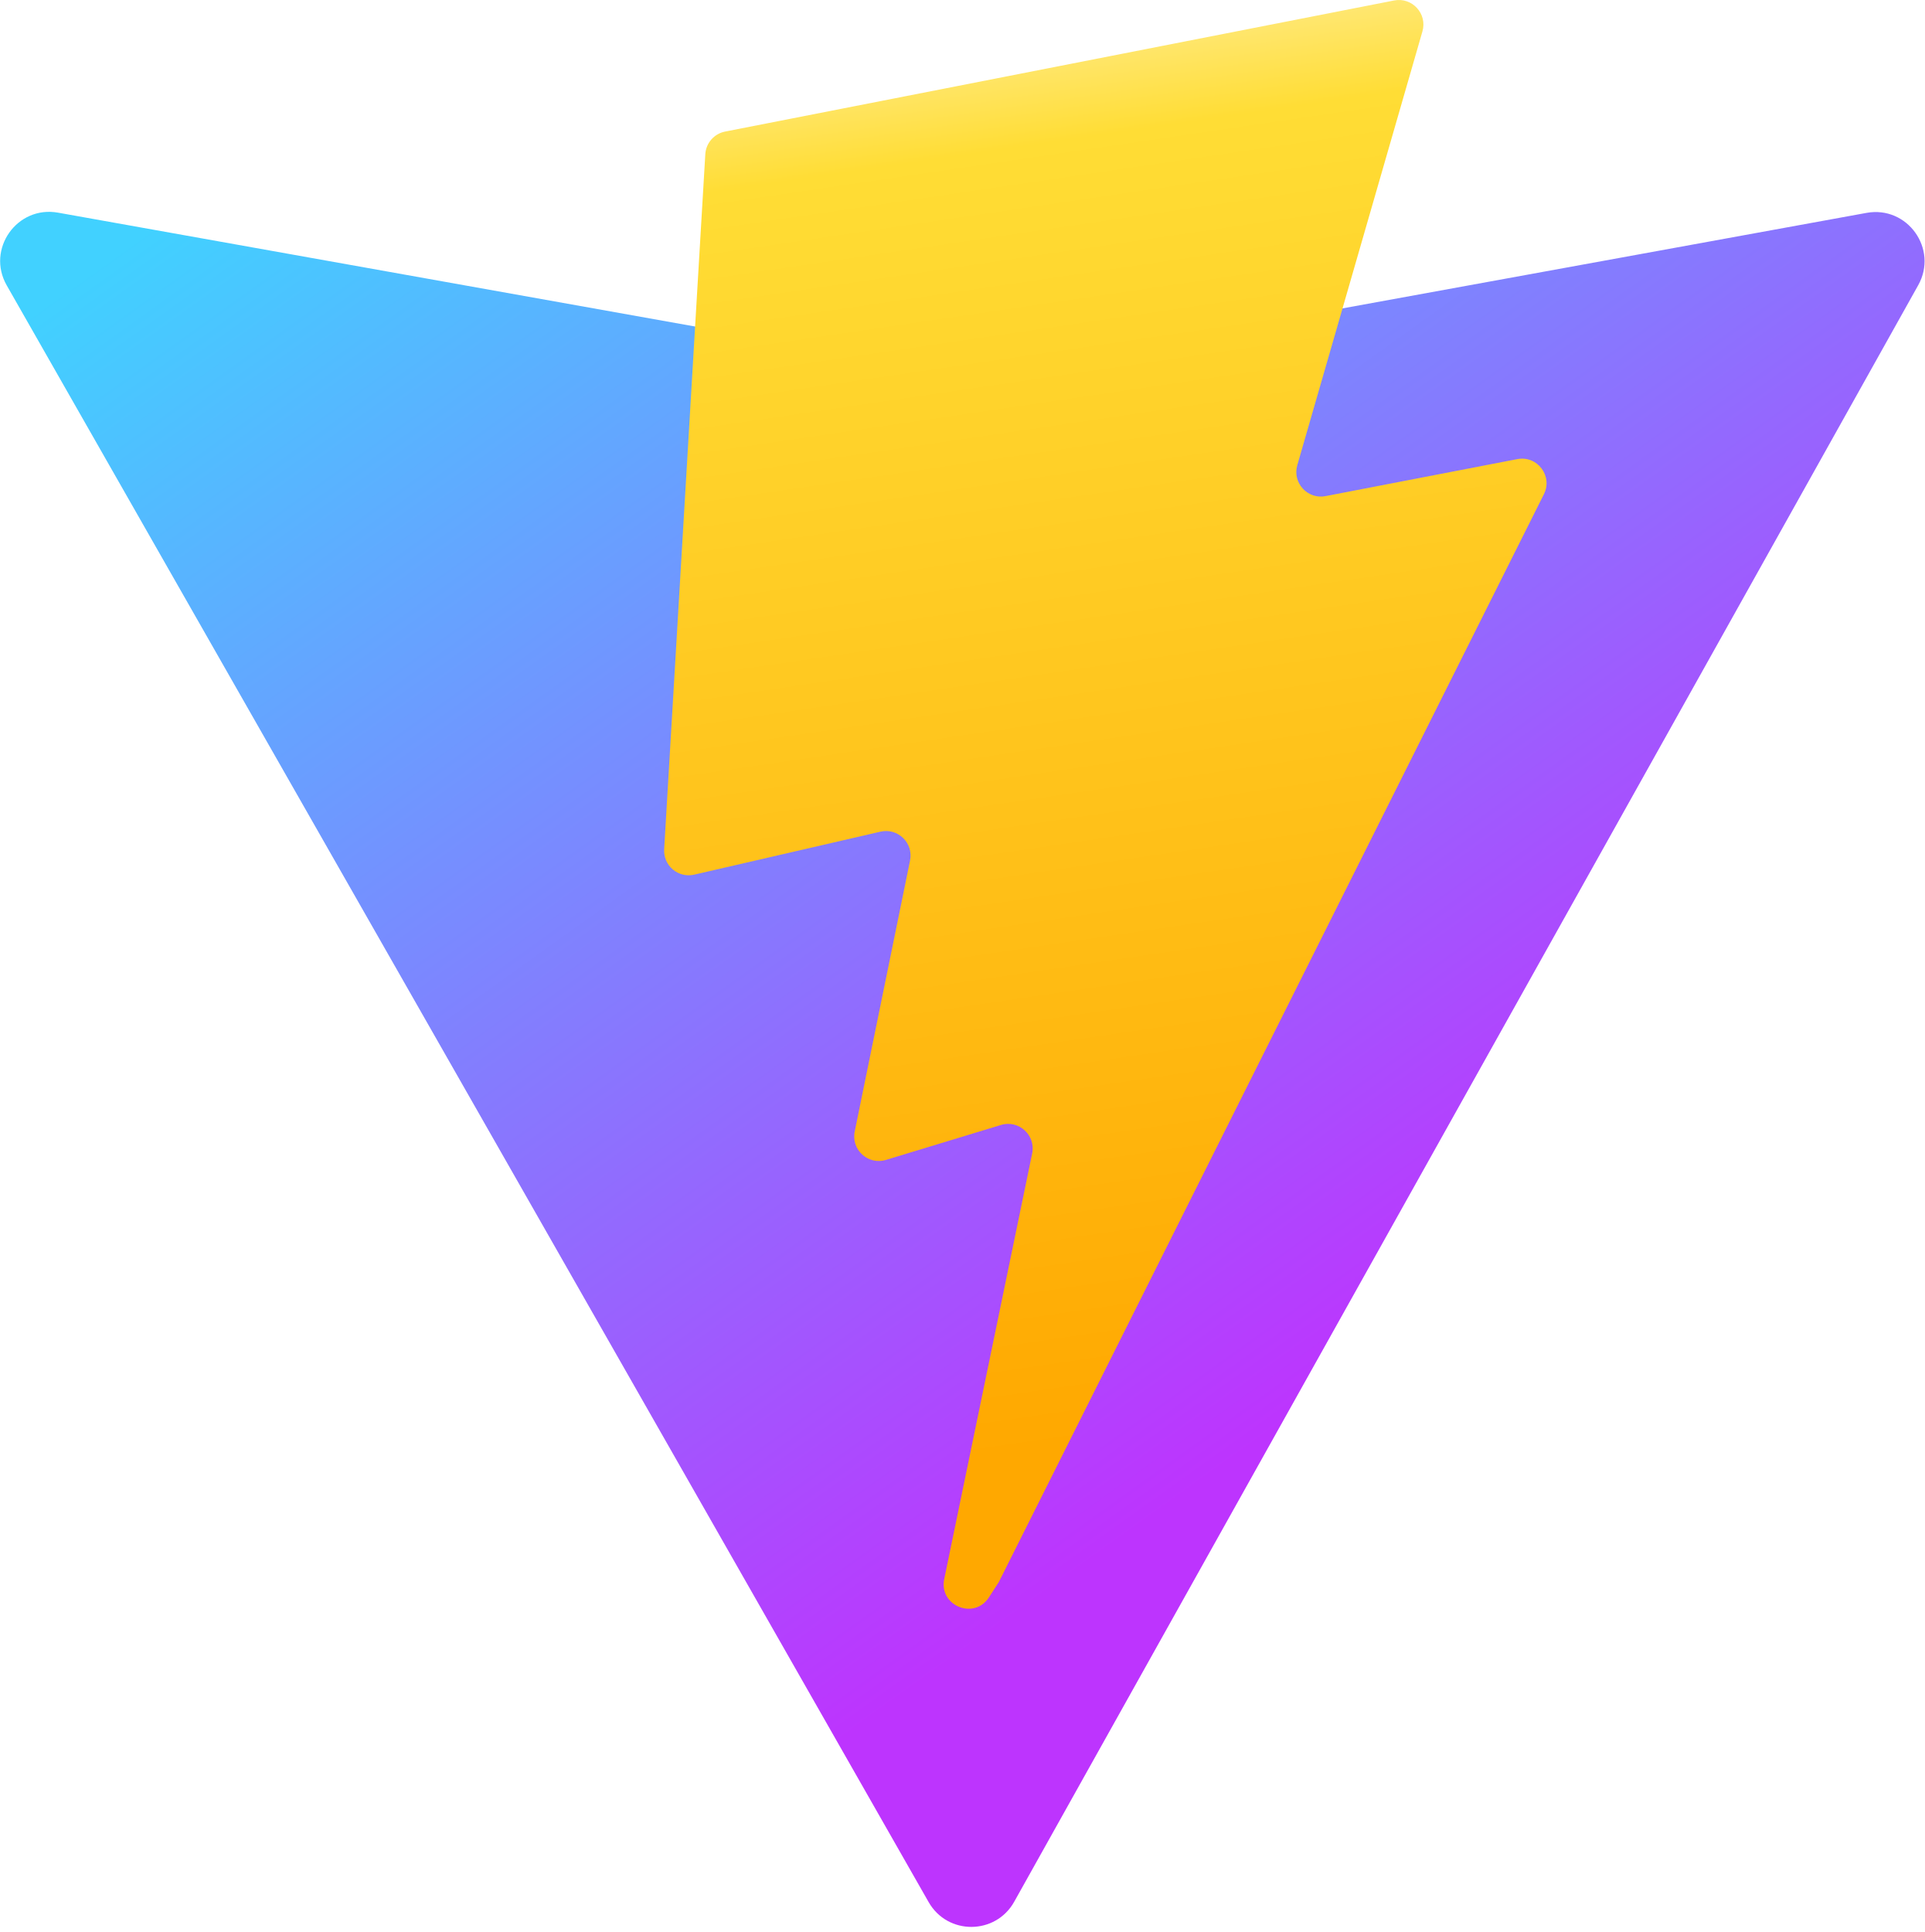
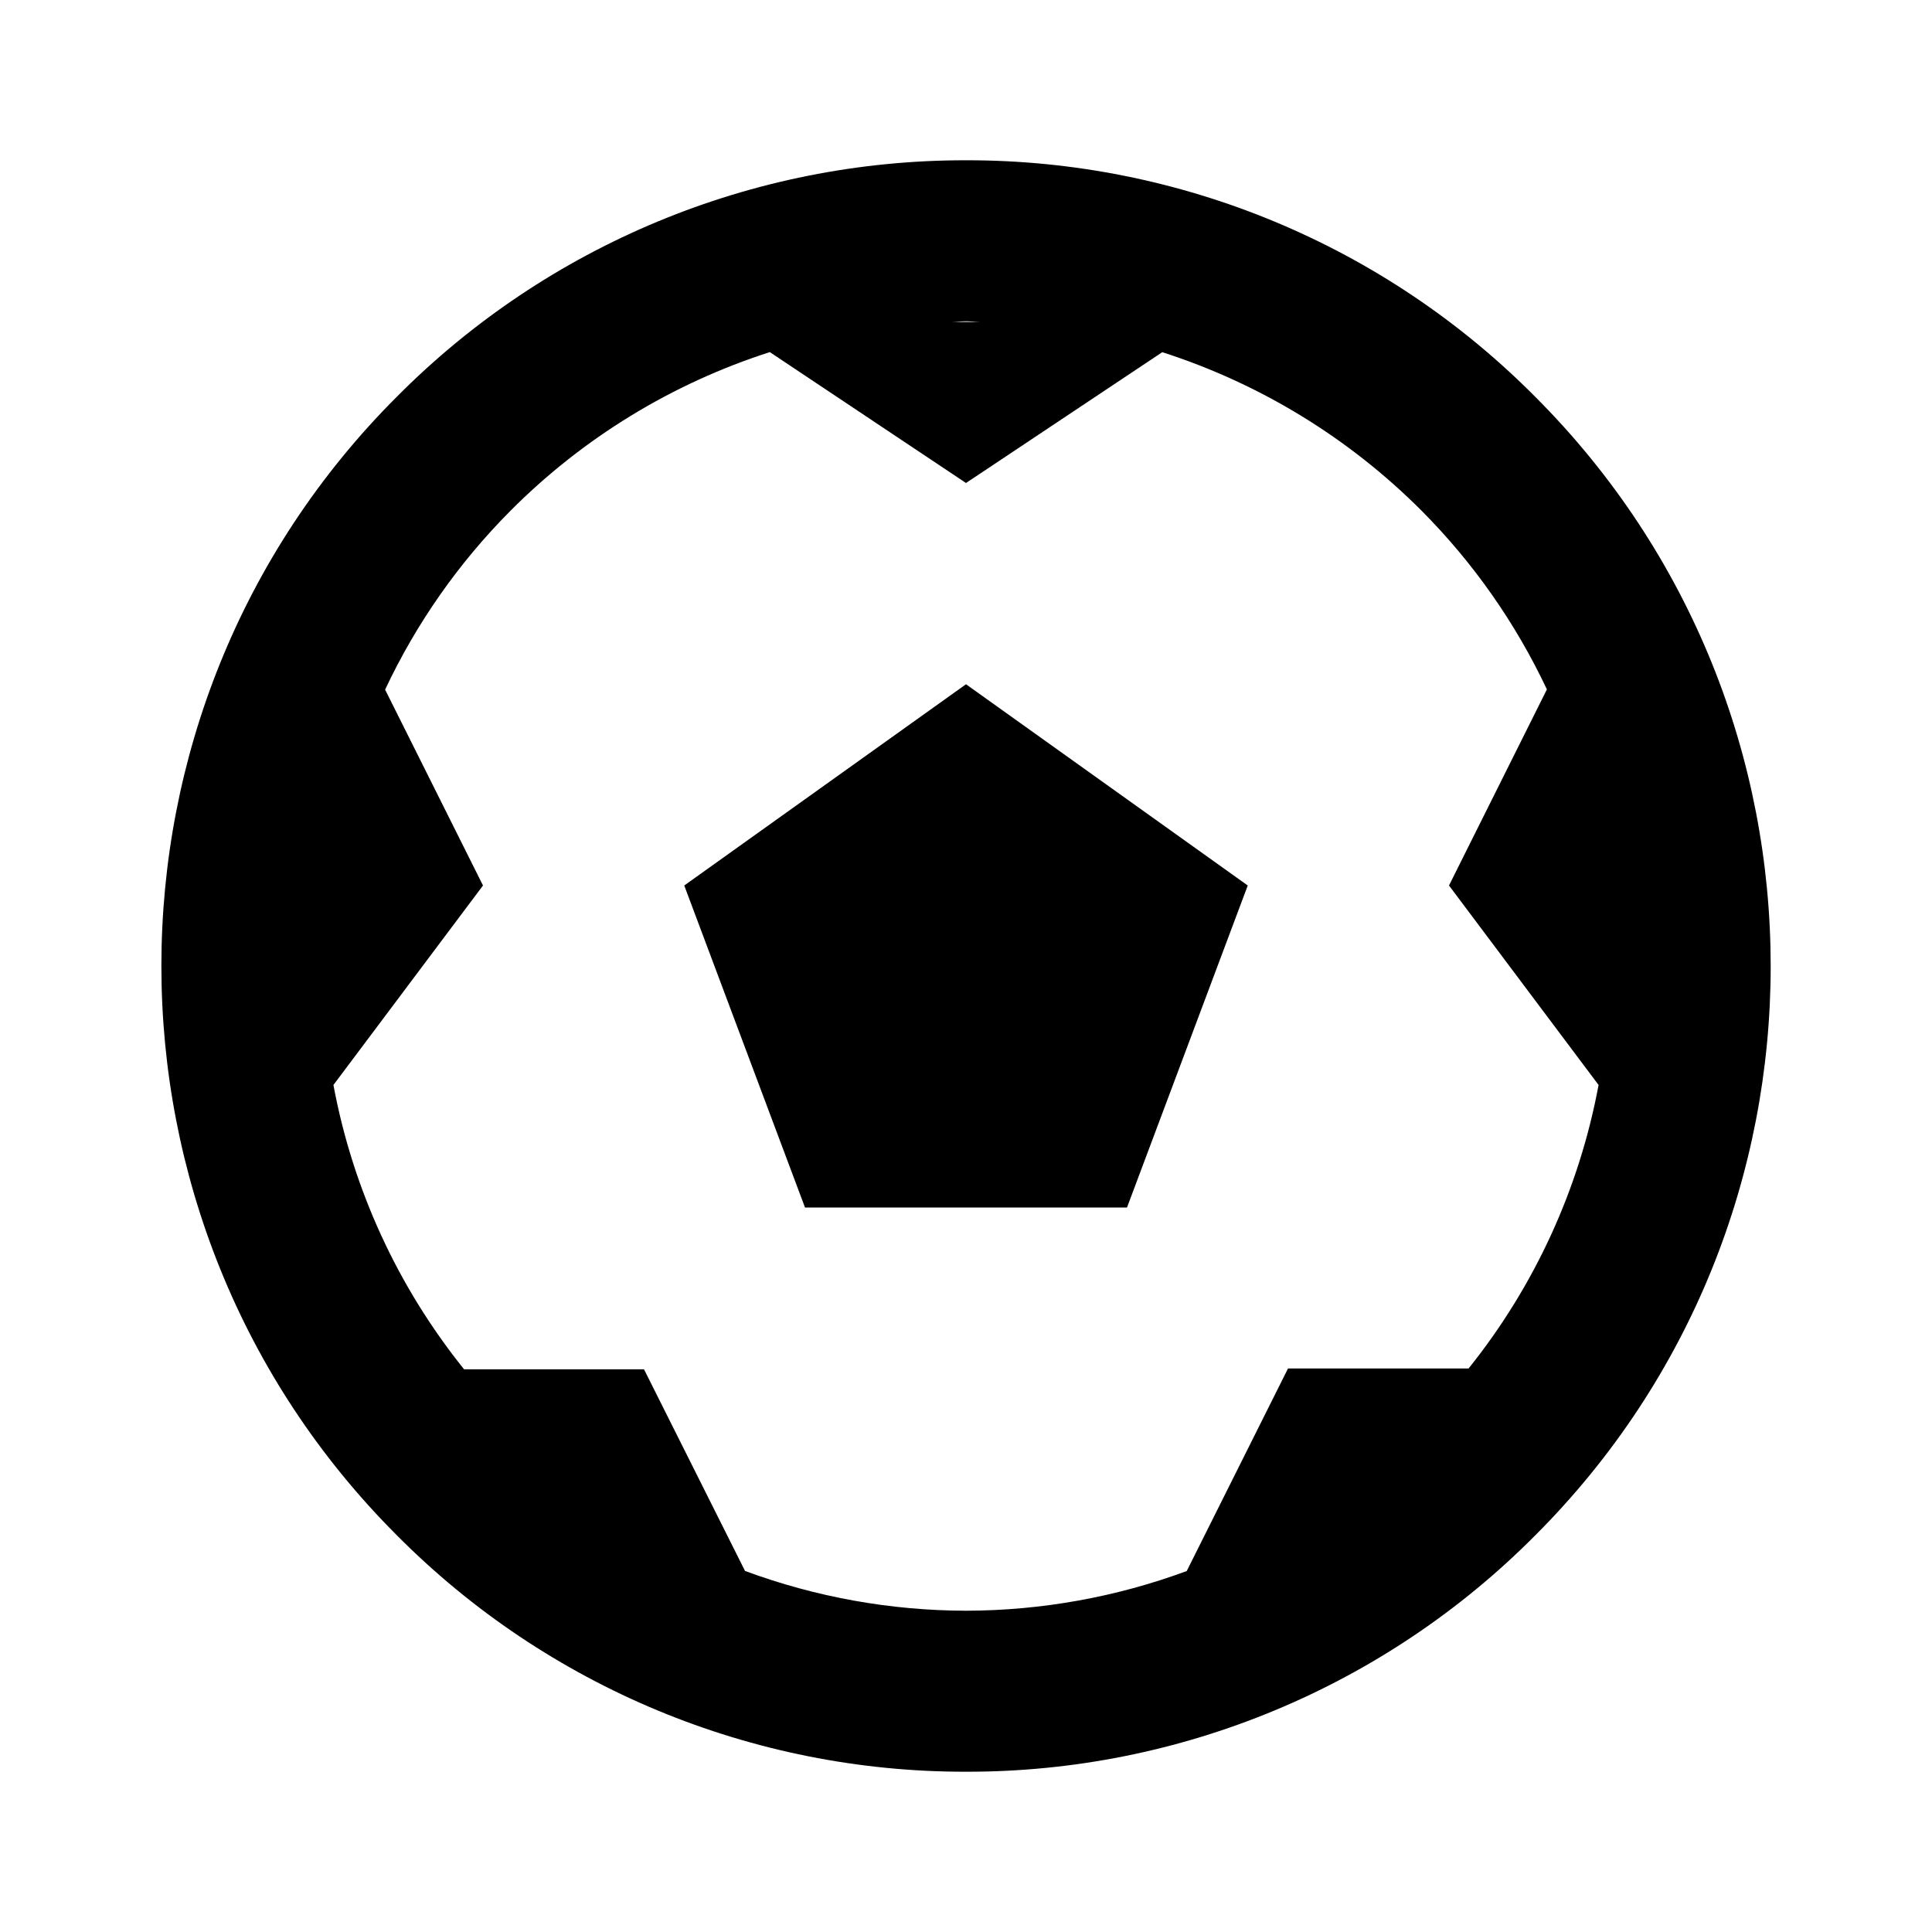
- <svg xmlns="http://www.w3.org/2000/svg" aria-hidden="true" role="img" class="iconify iconify--logos" width="31.88" height="32" preserveAspectRatio="xMidYMid meet" viewBox="0 0 256 257">
-   <defs>
-     <linearGradient id="IconifyId1813088fe1fbc01fb466" x1="-.828%" x2="57.636%" y1="7.652%" y2="78.411%">
-       <stop offset="0%" stop-color="#41D1FF" />
-       <stop offset="100%" stop-color="#BD34FE" />
-     </linearGradient>
-     <linearGradient id="IconifyId1813088fe1fbc01fb467" x1="43.376%" x2="50.316%" y1="2.242%" y2="89.03%">
-       <stop offset="0%" stop-color="#FFEA83" />
-       <stop offset="8.333%" stop-color="#FFDD35" />
-       <stop offset="100%" stop-color="#FFA800" />
-     </linearGradient>
-   </defs>
-   <path fill="url(#IconifyId1813088fe1fbc01fb466)" d="M255.153 37.938L134.897 252.976c-2.483 4.44-8.862 4.466-11.382.048L.875 37.958c-2.746-4.814 1.371-10.646 6.827-9.67l120.385 21.517a6.537 6.537 0 0 0 2.322-.004l117.867-21.483c5.438-.991 9.574 4.796 6.877 9.62Z" />
-   <path fill="url(#IconifyId1813088fe1fbc01fb467)" d="M185.432.063L96.44 17.501a3.268 3.268 0 0 0-2.634 3.014l-5.474 92.456a3.268 3.268 0 0 0 3.997 3.378l24.777-5.718c2.318-.535 4.413 1.507 3.936 3.838l-7.361 36.047c-.495 2.426 1.782 4.5 4.151 3.78l15.304-4.649c2.372-.72 4.652 1.36 4.15 3.788l-11.698 56.621c-.732 3.542 3.979 5.473 5.943 2.437l1.313-2.028l72.516-144.72c1.215-2.423-.88-5.186-3.54-4.672l-25.505 4.922c-2.396.462-4.435-1.77-3.759-4.114l16.646-57.705c.677-2.35-1.37-4.583-3.769-4.113Z" />
+ <svg xmlns="http://www.w3.org/2000/svg" width="24" height="24" viewBox="0 0 24 24" style="fill: rgba(0, 0, 0, 1);transform: ;msFilter:;">
+   <path d="M19.071 4.929a9.936 9.936 0 0 0-7.07-2.938 9.943 9.943 0 0 0-7.072 2.938c-3.899 3.898-3.899 10.243 0 14.142a9.94 9.94 0 0 0 7.073 2.938 9.936 9.936 0 0 0 7.07-2.937c3.899-3.898 3.899-10.243-.001-14.143zM12.181 4h-.359c.061-.001.119-.009.18-.009s.118.008.179.009zm6.062 13H16l-1.258 2.516a7.956 7.956 0 0 1-2.741.493 7.96 7.96 0 0 1-2.746-.494L8 17.01H5.765a7.96 7.96 0 0 1-1.623-3.532L6 11 4.784 8.567a7.936 7.936 0 0 1 1.559-2.224 7.994 7.994 0 0 1 3.22-1.969L12 6l2.438-1.625a8.01 8.01 0 0 1 3.22 1.968 7.94 7.94 0 0 1 1.558 2.221L18 11l1.858 2.478A7.952 7.952 0 0 1 18.243 17z" />
+   <path d="m8.5 11 1.5 4h4l1.5-4L12 8.5z" />
</svg>
